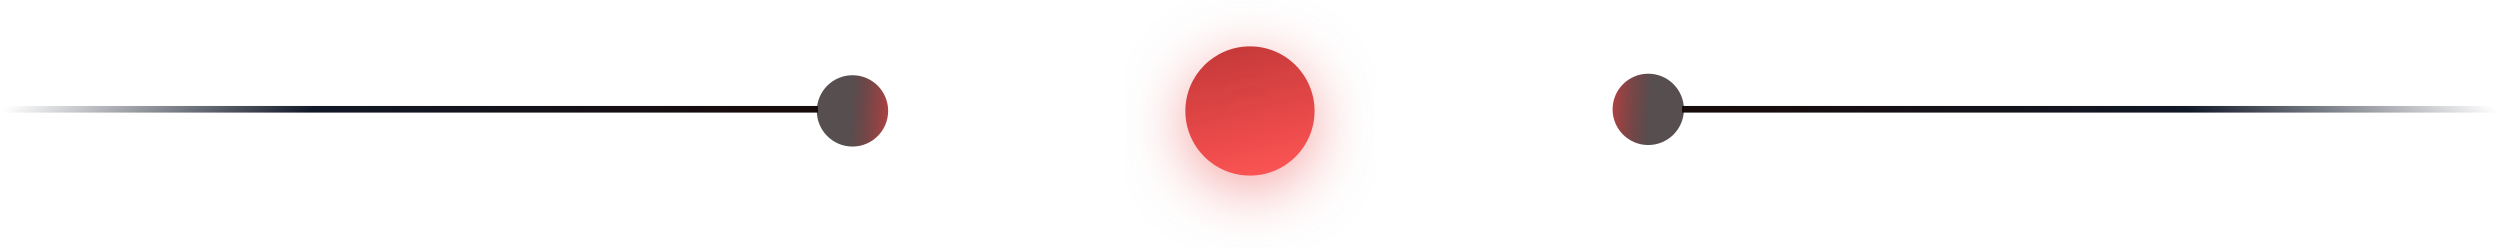
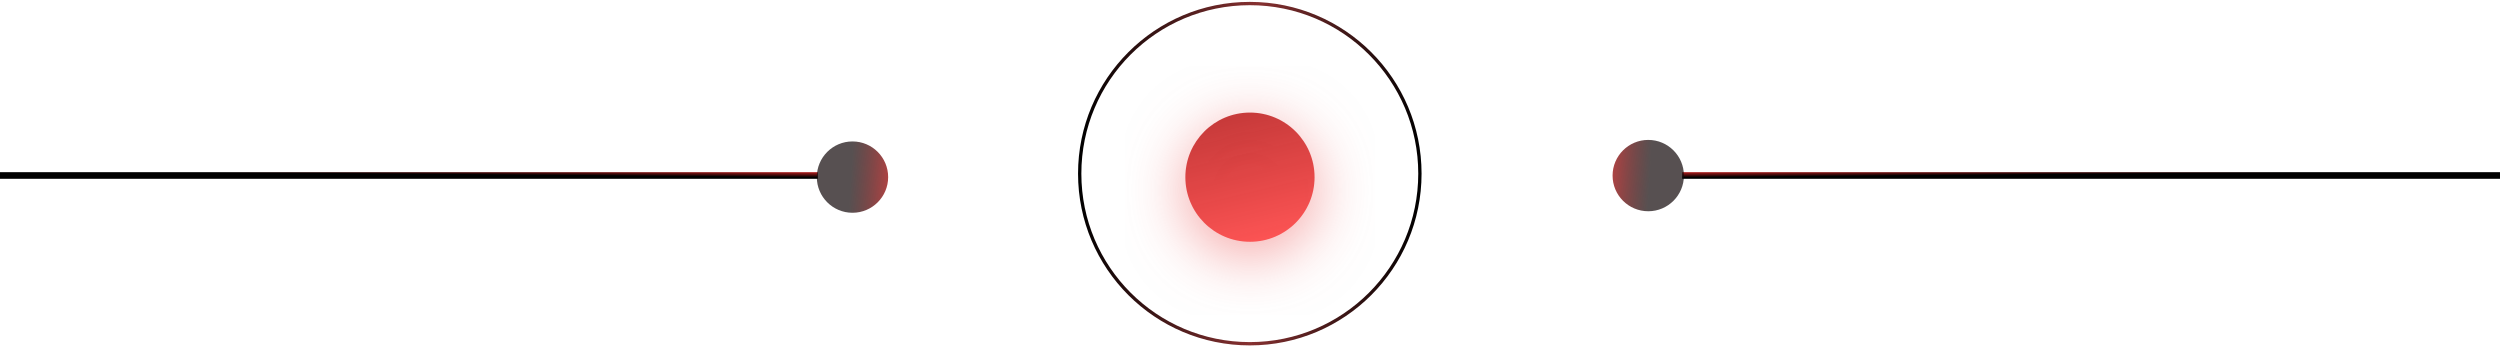
- <svg xmlns="http://www.w3.org/2000/svg" width="755" height="76" viewBox="0 0 755 76" fill="none">
-   <circle cx="257.451" cy="33.489" r="10.771" transform="rotate(-180 257.451 33.4888)" fill="url(#paint0_linear_502_32)" />
+ <svg xmlns="http://www.w3.org/2000/svg" width="755" height="105" viewBox="0 0 755 105" fill="none">
  <g filter="url(#filter0_d_502_32)">
-     <circle cx="377.489" cy="33.511" r="19.511" transform="rotate(-180 377.489 33.5113)" fill="url(#paint1_linear_502_32)" />
+     <circle cx="377.489" cy="53.508" r="19.511" transform="rotate(-180 377.489 53.5079)" fill="url(#paint0_linear_502_32)" />
  </g>
-   <circle cx="497.771" cy="33.03" r="10.771" fill="url(#paint2_linear_502_32)" />
-   <line y1="-1" x2="247" y2="-1" transform="matrix(1 0 0 -1 508 32)" stroke="url(#paint3_linear_502_32)" stroke-width="2" />
-   <line x1="247" y1="33" y2="33" stroke="url(#paint4_linear_502_32)" stroke-width="2" />
+   <line y1="-1" x2="247" y2="-1" transform="matrix(1 0 0 -1 508 51.9966)" stroke="url(#paint1_linear_502_32)" stroke-width="2" />
+   <line x1="247" y1="52.997" y2="52.997" stroke="url(#paint2_linear_502_32)" stroke-width="2" />
+   <circle cx="257.451" cy="53.485" r="10.771" transform="rotate(-180 257.451 53.4854)" fill="url(#paint3_linear_502_32)" />
+   <circle cx="497.771" cy="53.026" r="10.771" fill="url(#paint4_linear_502_32)" />
+   <circle cx="377.441" cy="52.441" r="51.372" stroke="url(#paint5_linear_502_32)" />
  <defs>
-     <filter id="filter0_d_502_32" x="339.978" y="0" width="75.022" height="75.022" filterUnits="userSpaceOnUse" color-interpolation-filters="sRGB">
+     <filter id="filter0_d_502_32" x="339.978" y="19.997" width="75.022" height="75.022" filterUnits="userSpaceOnUse" color-interpolation-filters="sRGB">
      <feFlood flood-opacity="0" result="BackgroundImageFix" />
      <feColorMatrix in="SourceAlpha" type="matrix" values="0 0 0 0 0 0 0 0 0 0 0 0 0 0 0 0 0 0 127 0" result="hardAlpha" />
      <feOffset dy="4" />
      <feGaussianBlur stdDeviation="9" />
      <feColorMatrix type="matrix" values="0 0 0 0 0.922 0 0 0 0 0.294 0 0 0 0 0.294 0 0 0 0.5 0" />
      <feBlend mode="normal" in2="BackgroundImageFix" result="effect1_dropShadow_502_32" />
      <feBlend mode="normal" in="SourceGraphic" in2="effect1_dropShadow_502_32" result="shape" />
    </filter>
-     <linearGradient id="paint0_linear_502_32" x1="242.34" y1="33.281" x2="267.93" y2="34.77" gradientUnits="userSpaceOnUse">
-       <stop stop-color="#E2465F" />
-       <stop offset="0" stop-color="#DE4343" />
-       <stop offset="0.609" stop-color="#120507" stop-opacity="0.71" />
-     </linearGradient>
-     <linearGradient id="paint1_linear_502_32" x1="377.489" y1="14" x2="387.928" y2="57.334" gradientUnits="userSpaceOnUse">
+     <linearGradient id="paint0_linear_502_32" x1="377.489" y1="33.997" x2="387.928" y2="77.33" gradientUnits="userSpaceOnUse">
      <stop stop-color="#FB5353" />
      <stop offset="1" stop-color="#BD3131" stop-opacity="0.97" />
    </linearGradient>
-     <linearGradient id="paint2_linear_502_32" x1="482.659" y1="32.822" x2="508.249" y2="34.311" gradientUnits="userSpaceOnUse">
+     <linearGradient id="paint1_linear_502_32" x1="212.483" y1="0.152" x2="212.465" y2="2.353" gradientUnits="userSpaceOnUse">
+       <stop />
+       <stop offset="0.865" stop-color="#D82323" />
+       <stop offset="1" />
+     </linearGradient>
+     <linearGradient id="paint2_linear_502_32" x1="34.517" y1="51.845" x2="34.535" y2="49.644" gradientUnits="userSpaceOnUse">
+       <stop />
+       <stop offset="0.865" stop-color="#D82323" />
+       <stop offset="1" />
+     </linearGradient>
+     <linearGradient id="paint3_linear_502_32" x1="242.34" y1="53.278" x2="267.93" y2="54.766" gradientUnits="userSpaceOnUse">
      <stop stop-color="#E2465F" />
      <stop offset="0" stop-color="#DE4343" />
-       <stop offset="0.609" stop-color="#120507" stop-opacity="0.71" />
+       <stop offset="0.609" stop-color="#13090A" stop-opacity="0.71" />
    </linearGradient>
-     <linearGradient id="paint3_linear_502_32" x1="11.712" y1="0.626" x2="99.637" y2="113.162" gradientUnits="userSpaceOnUse">
-       <stop stop-color="#100303" stop-opacity="0.97" />
-       <stop offset="0.599" stop-color="#111827" />
-       <stop offset="1" stop-color="#111827" stop-opacity="0" />
+     <linearGradient id="paint4_linear_502_32" x1="482.659" y1="52.819" x2="508.249" y2="54.307" gradientUnits="userSpaceOnUse">
+       <stop stop-color="#E2465F" />
+       <stop offset="0" stop-color="#DE4343" />
+       <stop offset="0.609" stop-color="#13090A" stop-opacity="0.71" />
    </linearGradient>
-     <linearGradient id="paint4_linear_502_32" x1="235.288" y1="31.374" x2="147.363" y2="-81.162" gradientUnits="userSpaceOnUse">
-       <stop stop-color="#100303" stop-opacity="0.97" />
-       <stop offset="0.599" stop-color="#111827" />
-       <stop offset="1" stop-color="#111827" stop-opacity="0" />
+     <linearGradient id="paint5_linear_502_32" x1="429" y1="54.5" x2="326" y2="52" gradientUnits="userSpaceOnUse">
+       <stop />
+       <stop offset="0.488" stop-color="#873131" />
+       <stop offset="1" />
    </linearGradient>
  </defs>
</svg>
